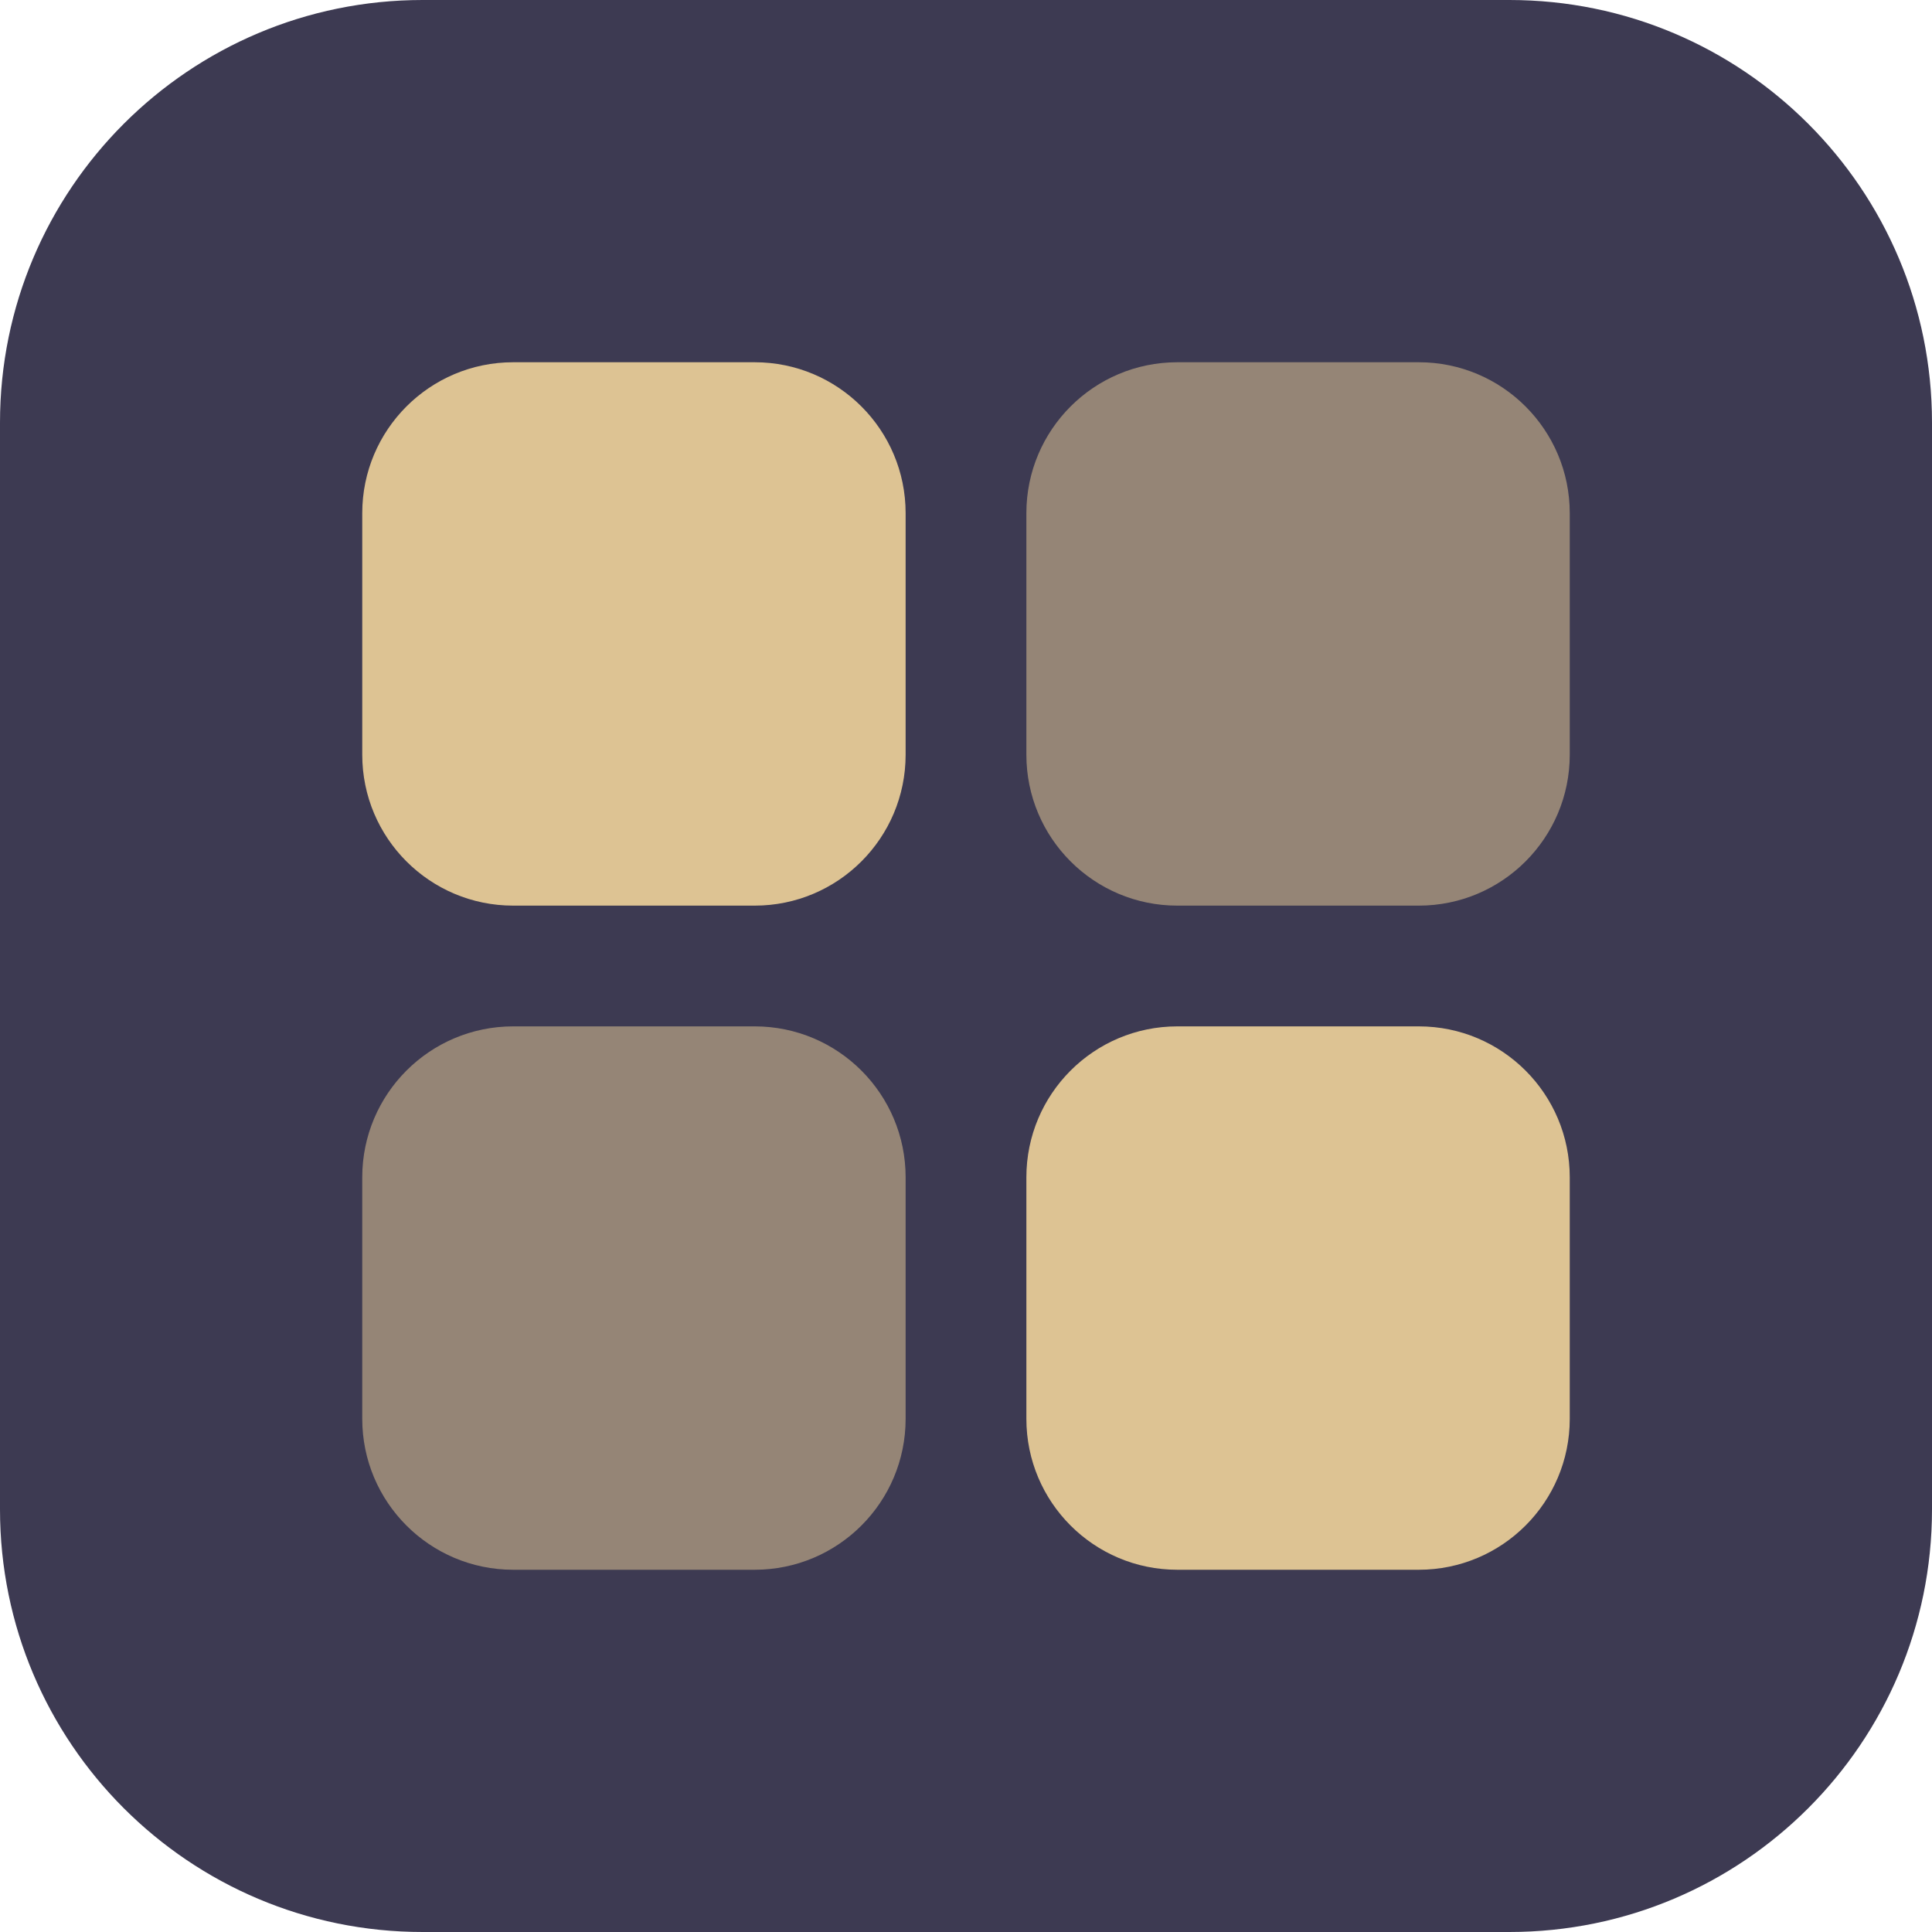
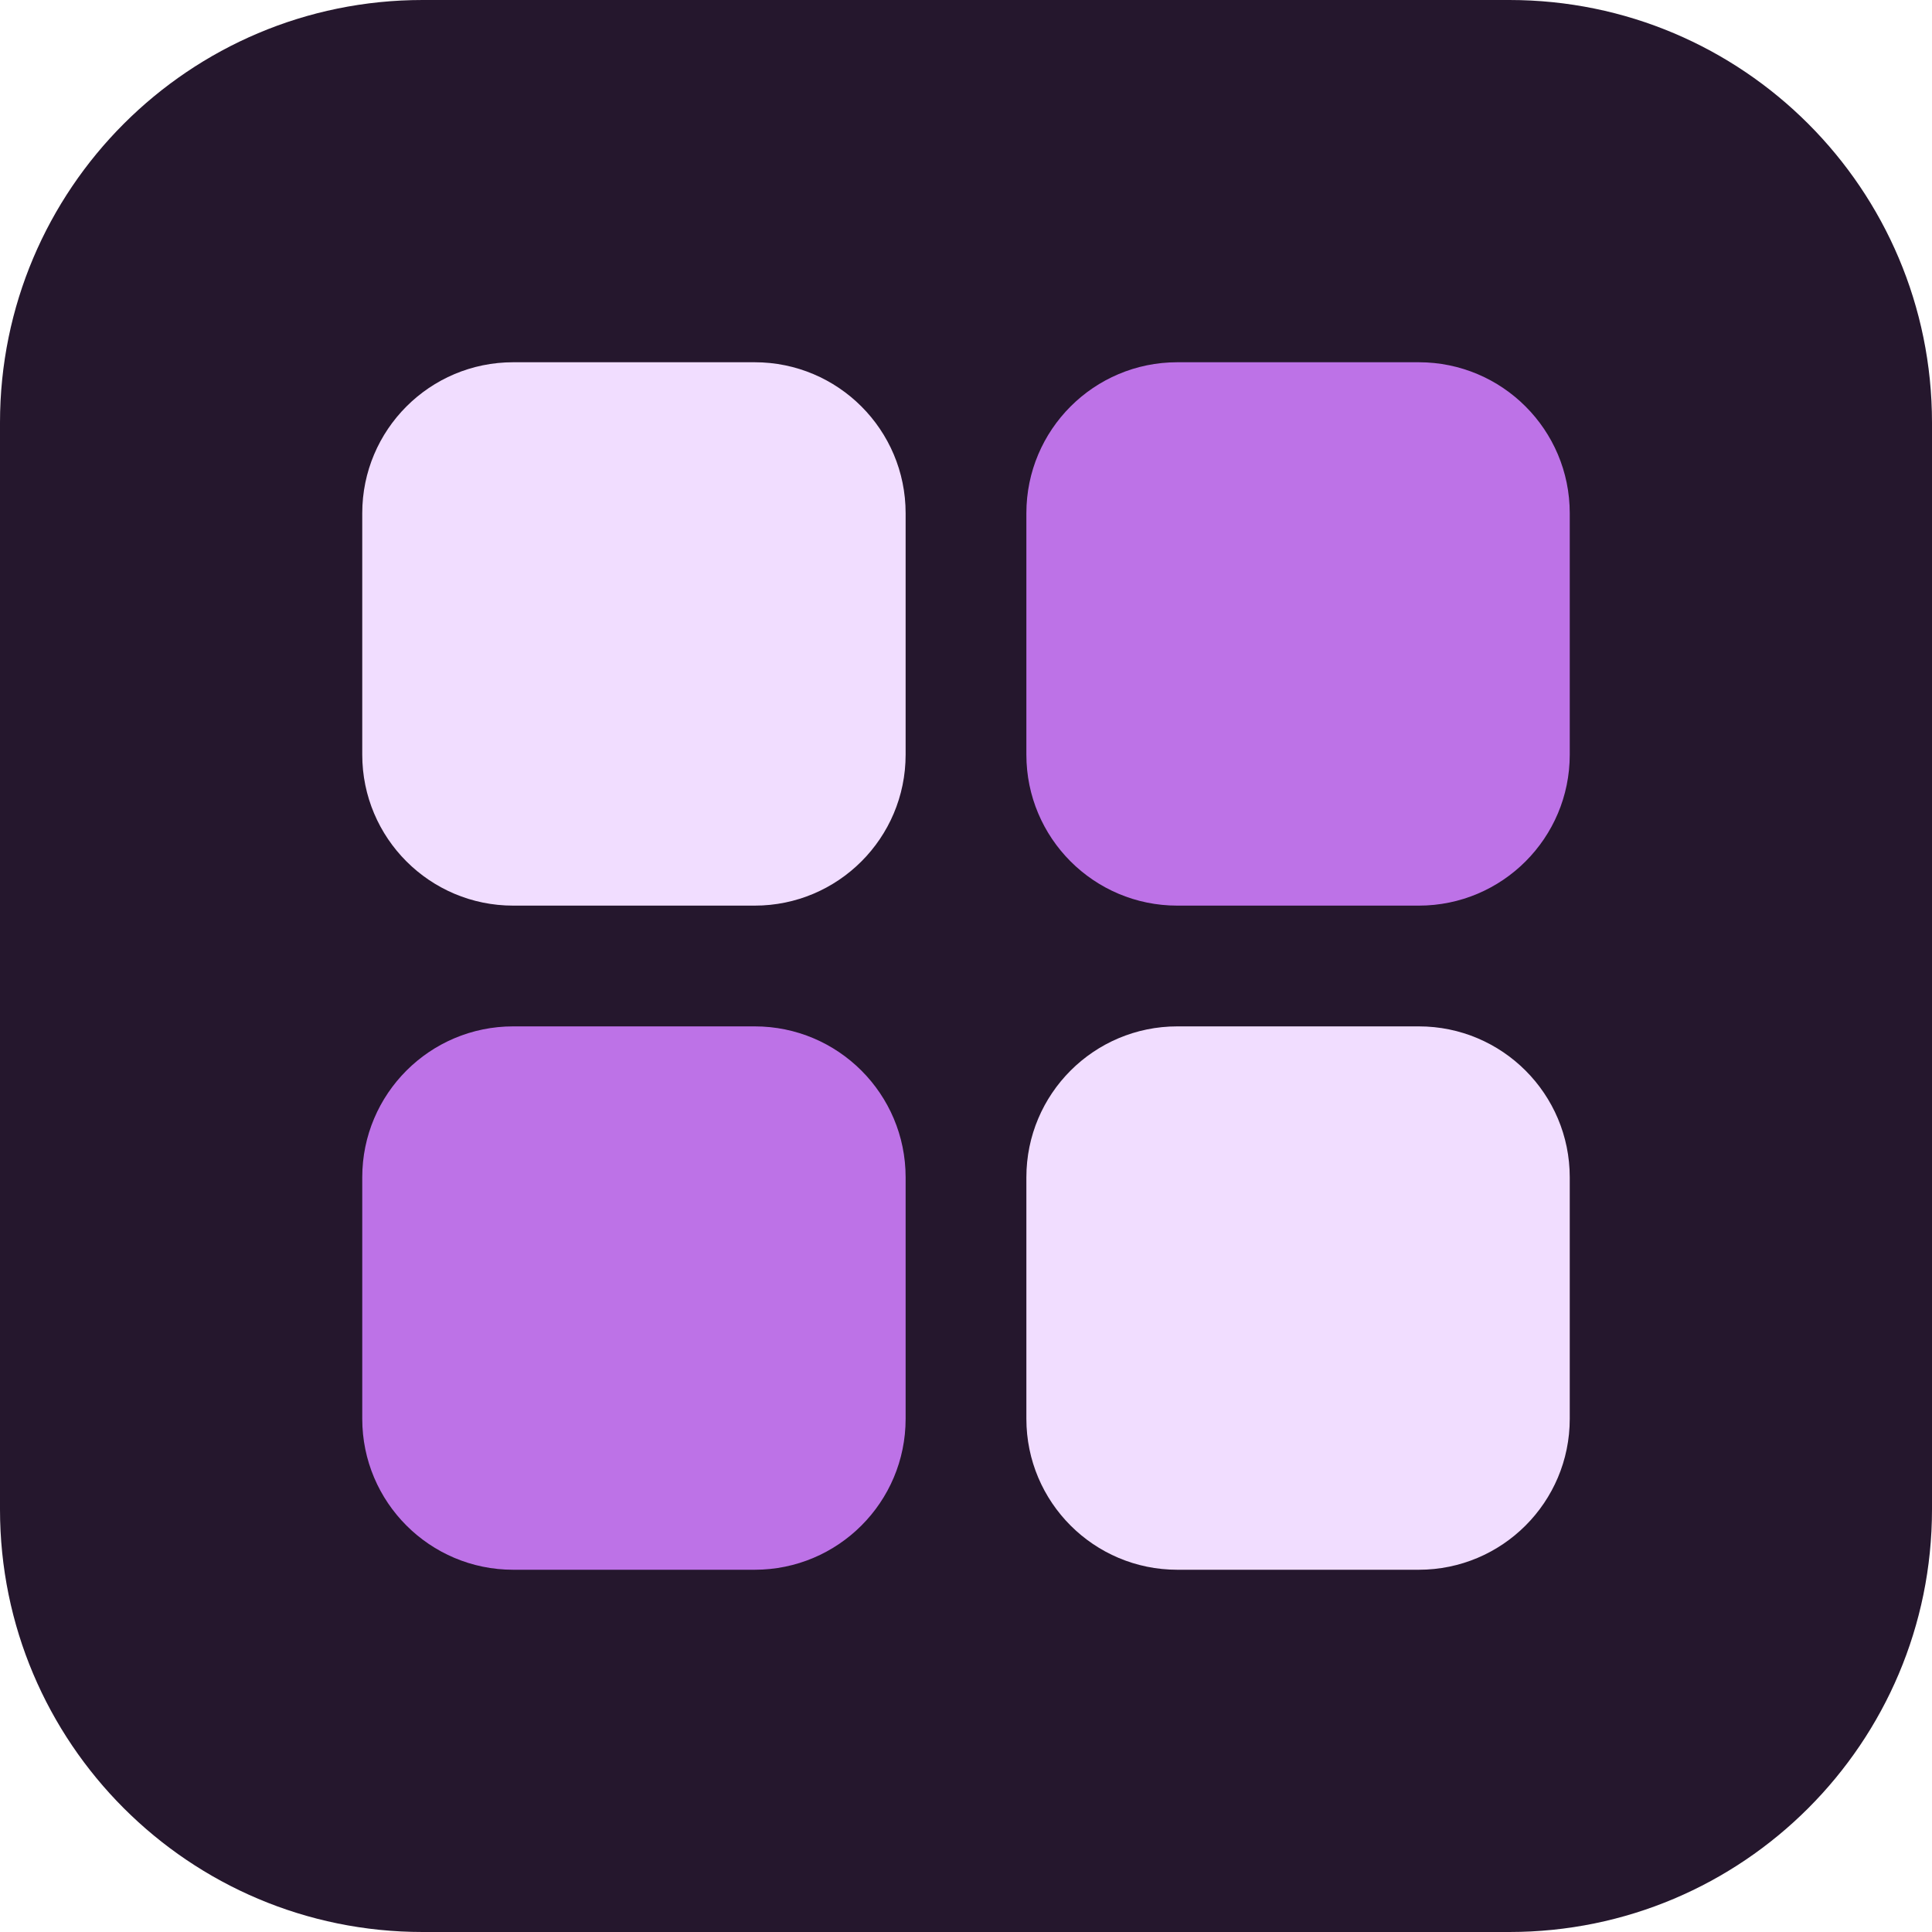
- <svg xmlns="http://www.w3.org/2000/svg" viewBox="0 0 128 128">
-   <rect width="128" height="128" rx="28" fill="#3d3a52" />
-   <g fill="#ddc393">
-     <rect x="24" y="24" width="36" height="36" rx="10" />
-     <rect x="68" y="24" width="36" height="36" rx="10" opacity=".55" />
-     <rect x="24" y="68" width="36" height="36" rx="10" opacity=".55" />
-     <rect x="68" y="68" width="36" height="36" rx="10" />
+ <svg xmlns="http://www.w3.org/2000/svg" viewBox="0 0 64 64">
+   <rect width="64" height="64" rx="14" fill="#25172d" />
+   <g fill="#f1ddff">
+     <rect x="12" y="12" width="18" height="18" rx="5" />
+     <rect x="34" y="34" width="18" height="18" rx="5" />
+   </g>
+   <g fill="#bd72e7">
+     <rect x="34" y="12" width="18" height="18" rx="5" />
+     <rect x="12" y="34" width="18" height="18" rx="5" />
  </g>
</svg>
